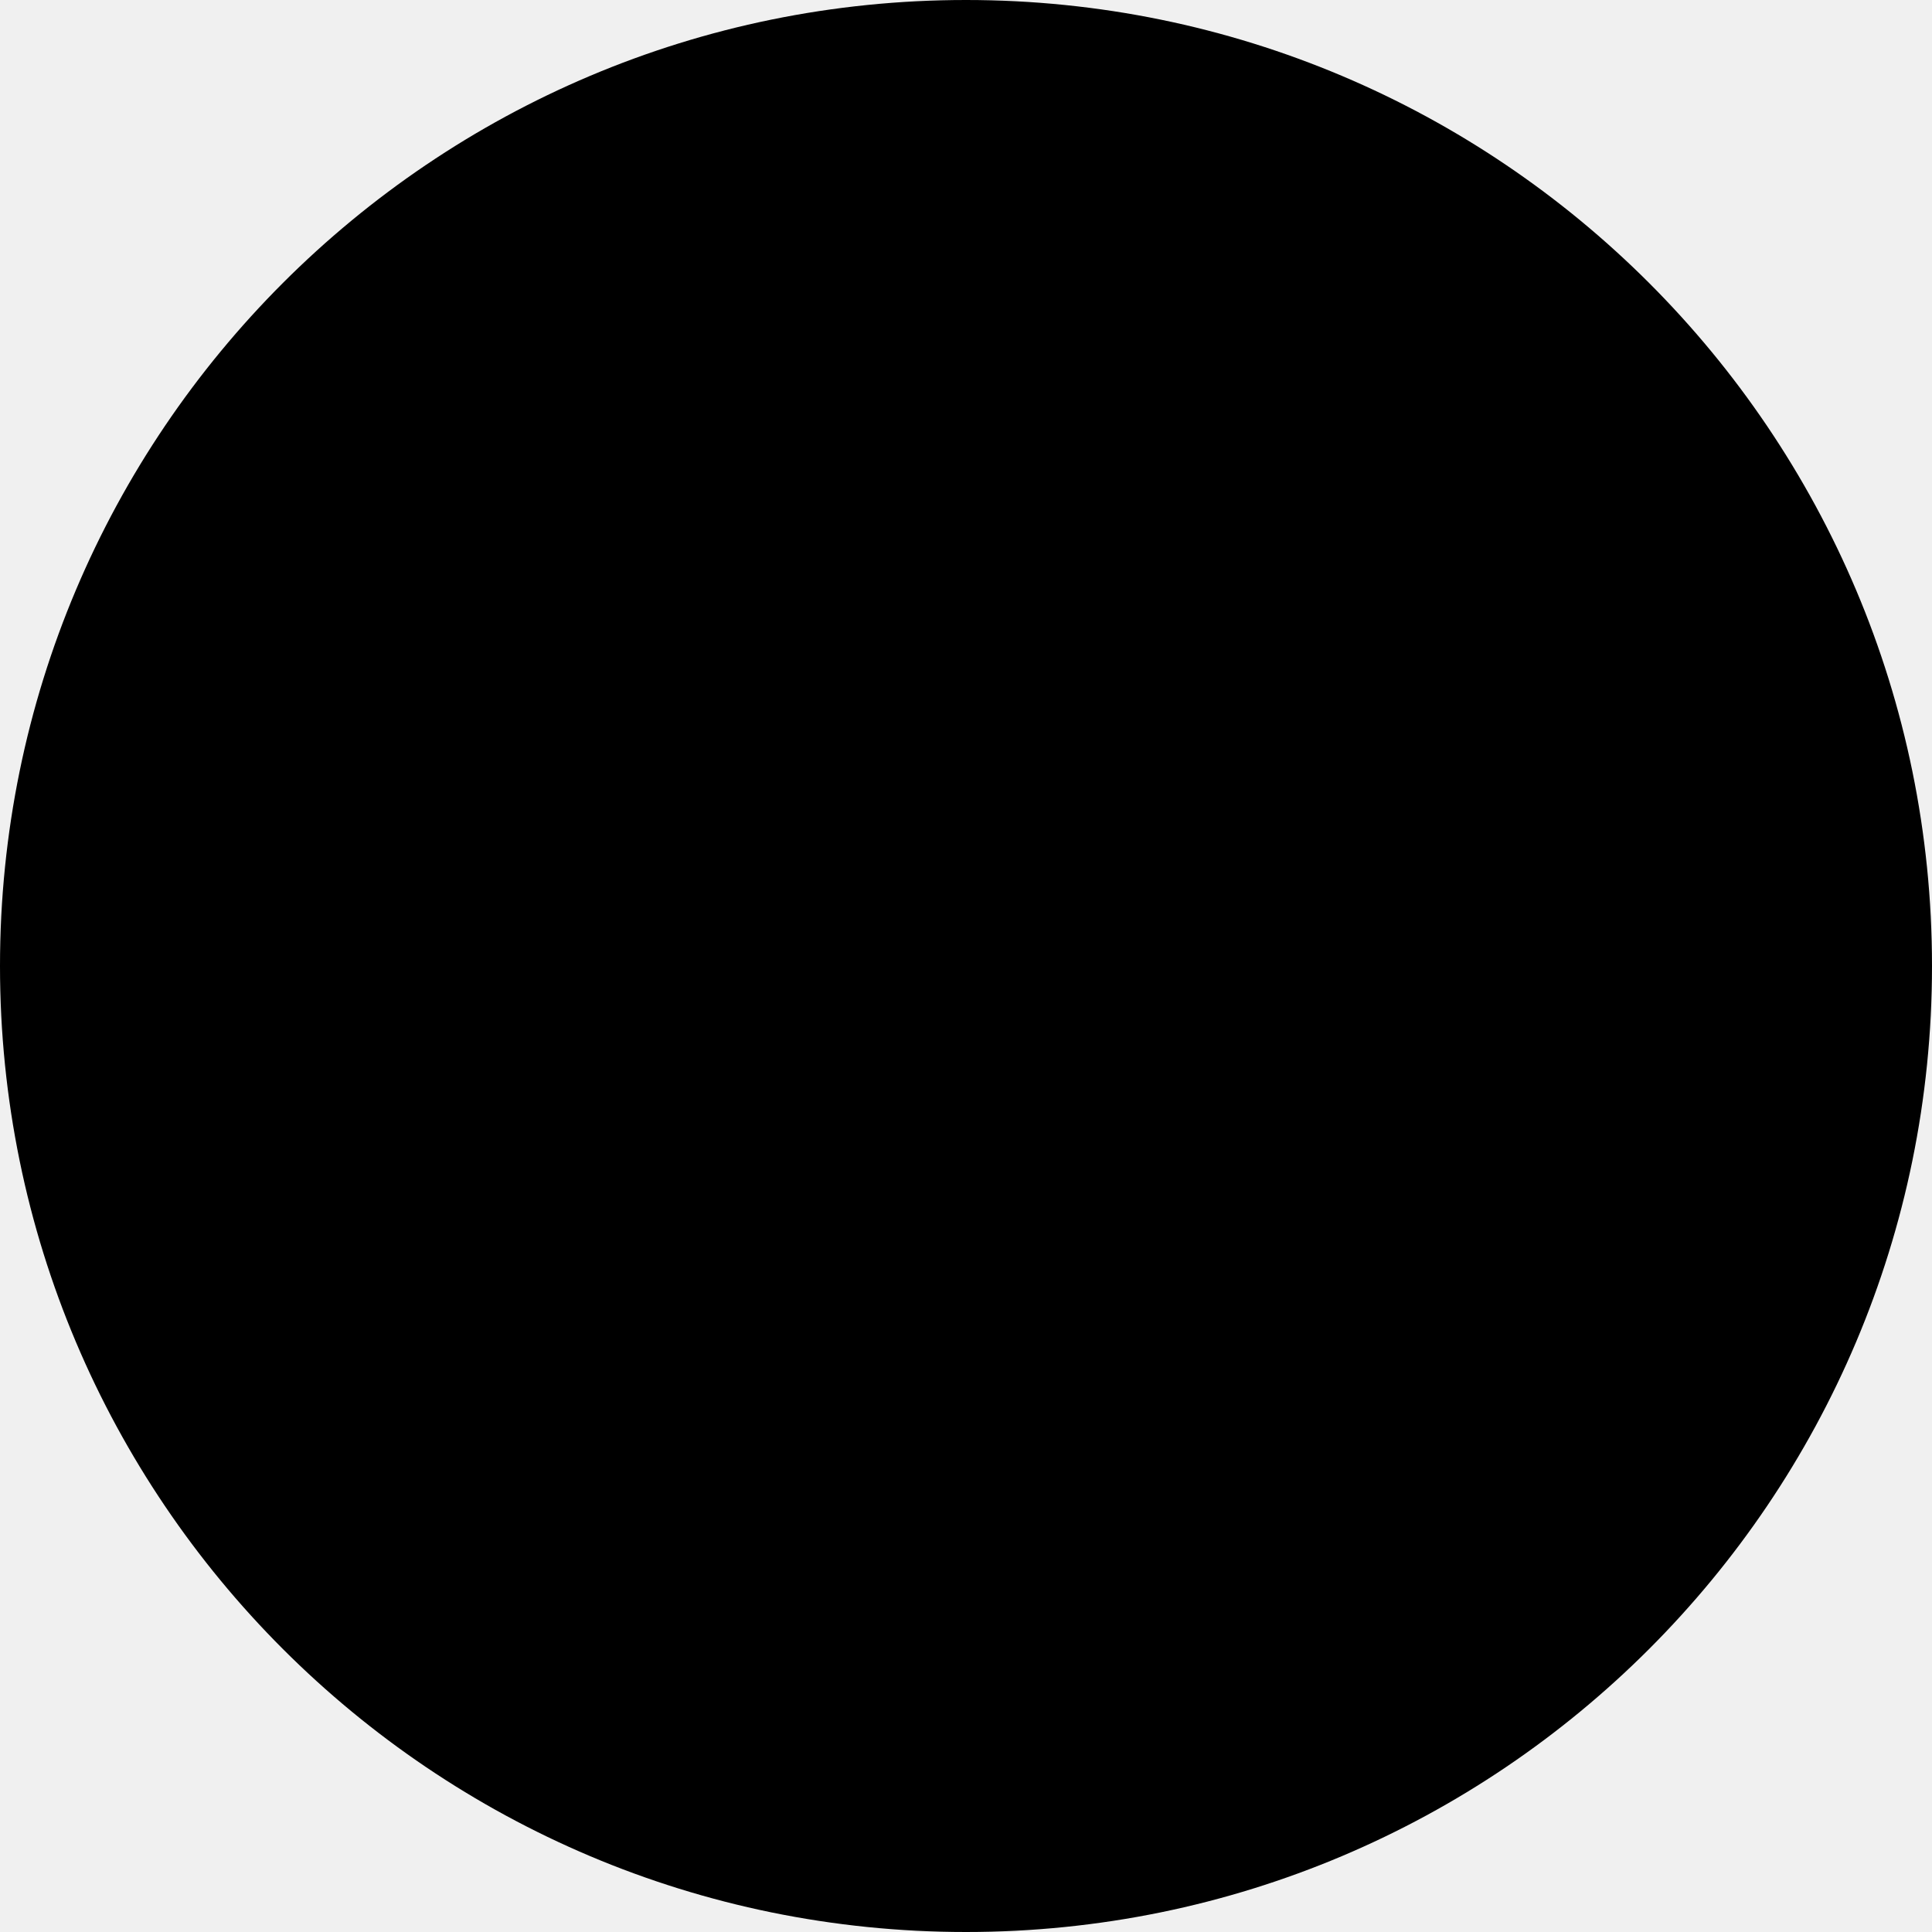
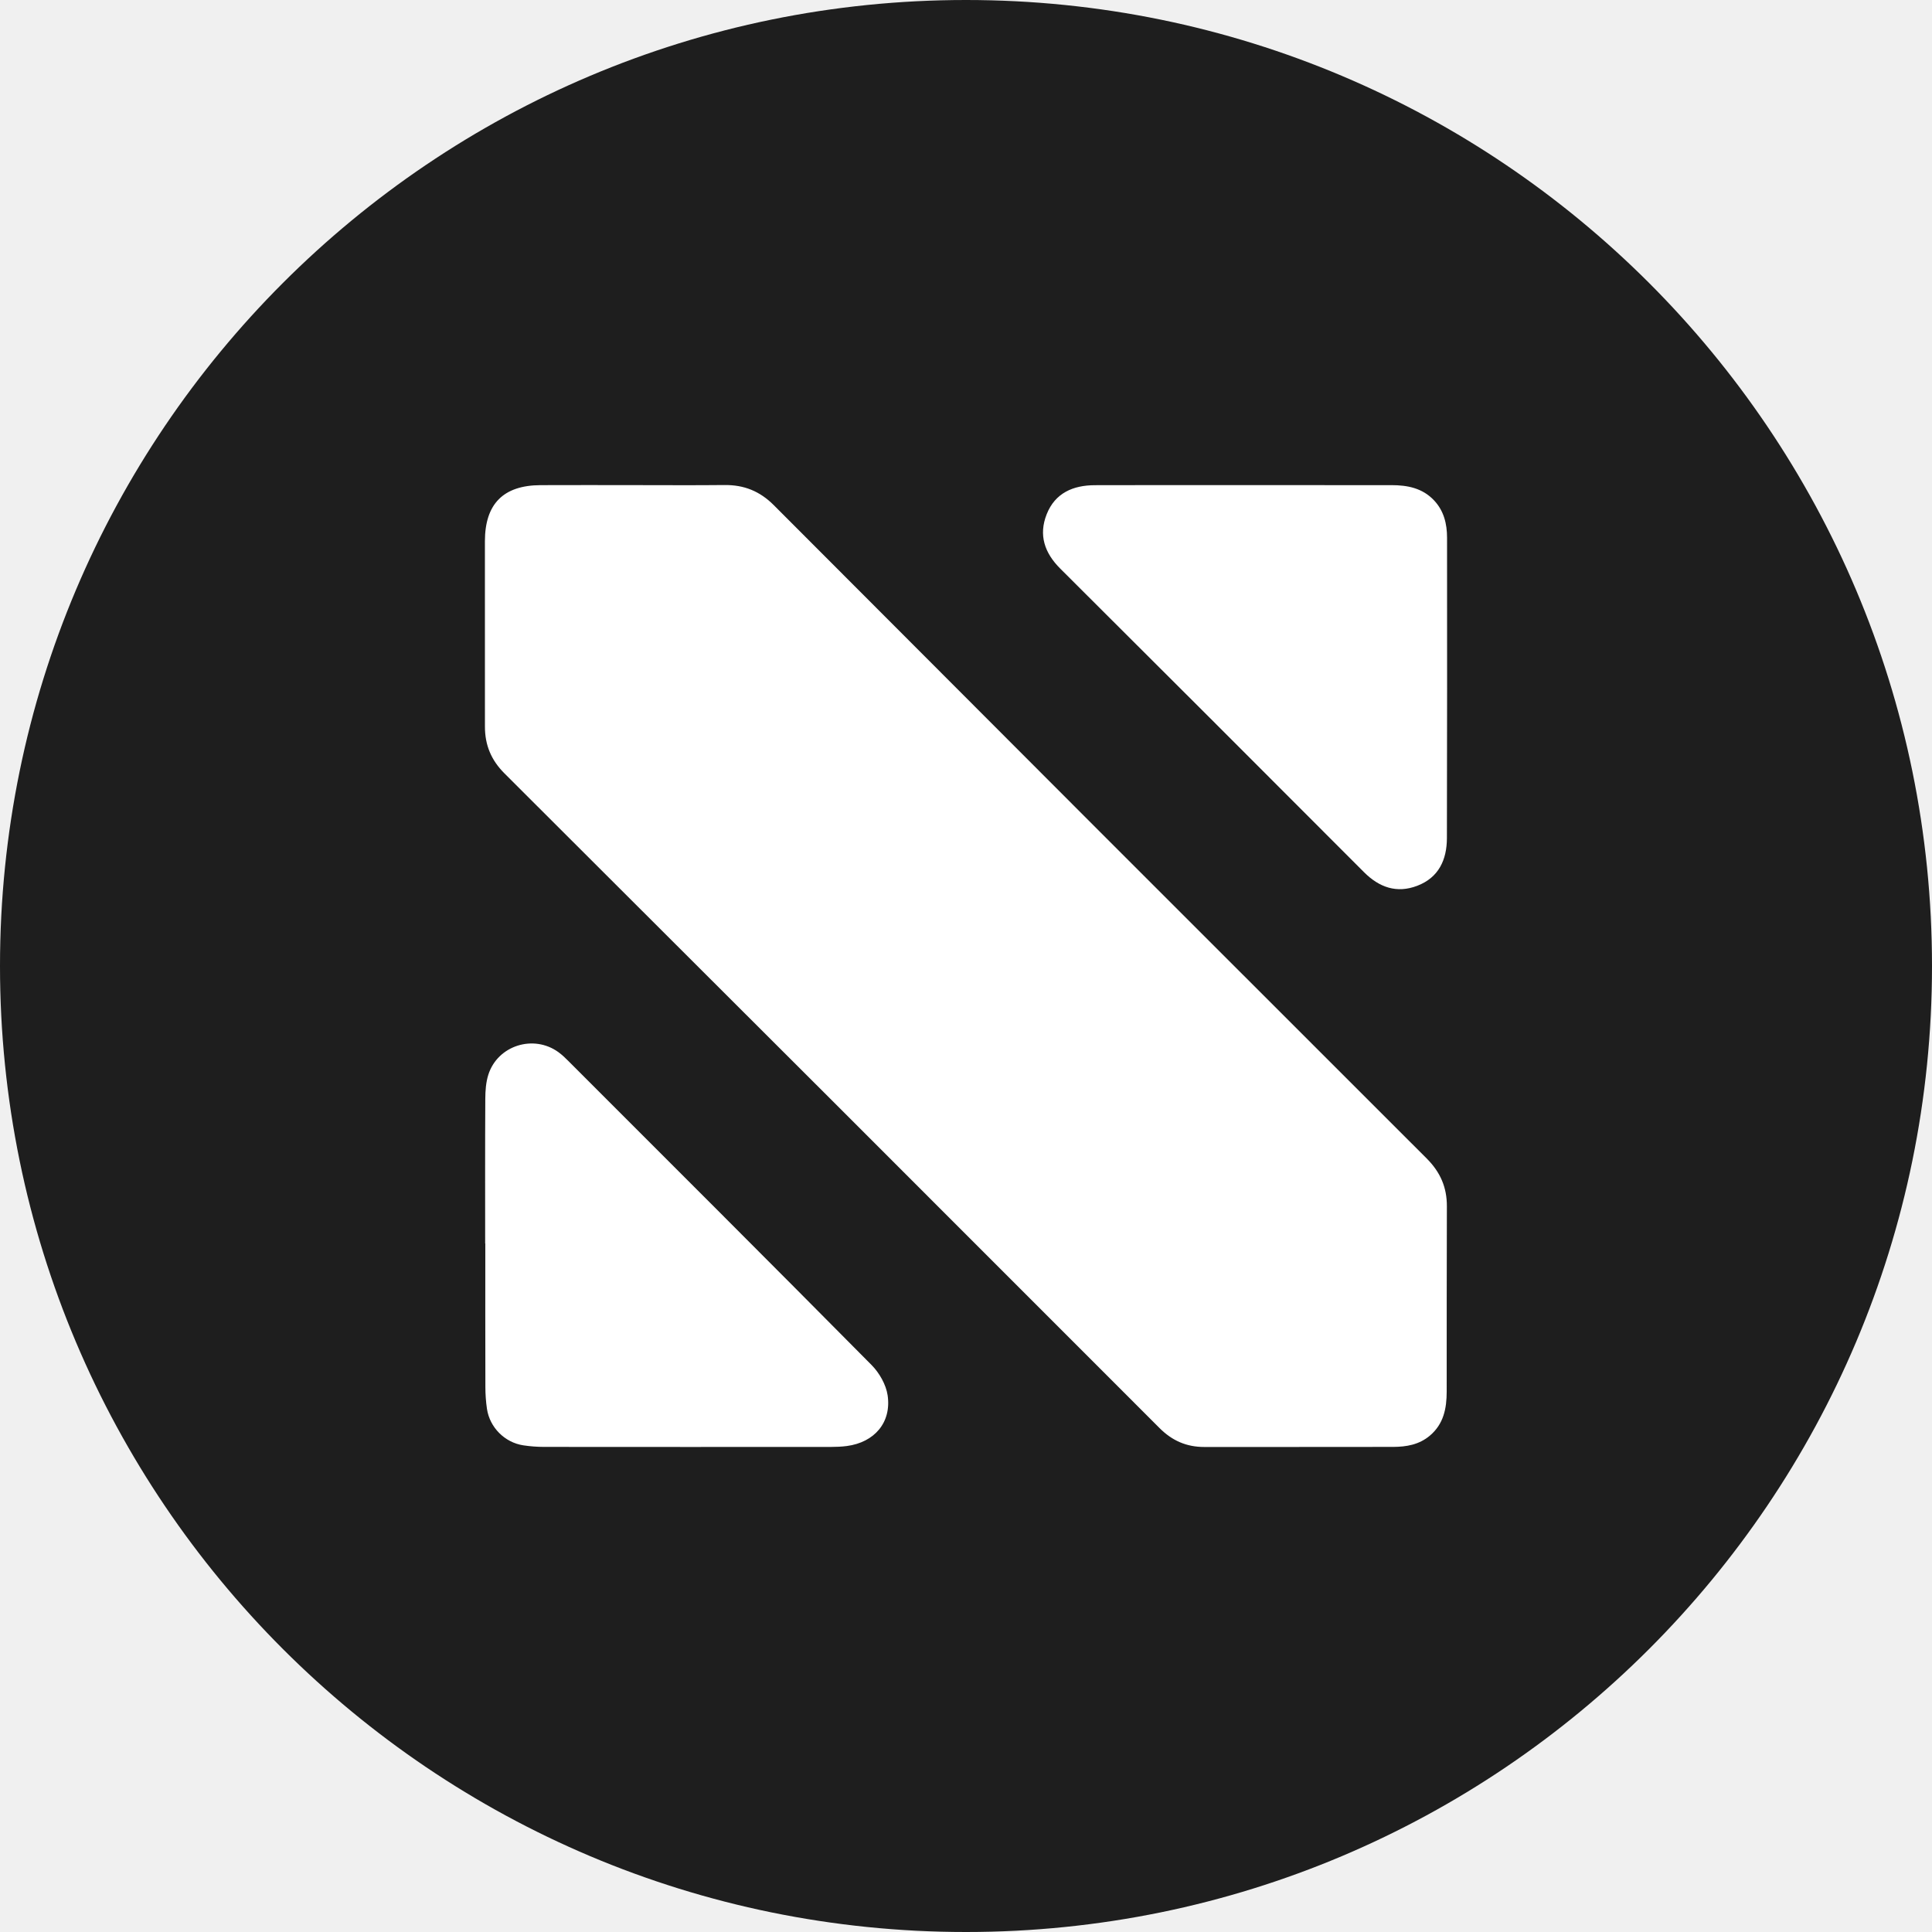
<svg xmlns="http://www.w3.org/2000/svg" width="512" height="512">
-   <circle fill="{{bg}}" cx="256" cy="256" r="256" />
-   <g fill-rule="evenodd" clip-rule="evenodd" fill="{{fg}}">
-     <path d="M167.952 128.562c8.018 0 16.035.065 24.051-.023 5.148-.057 9.348 1.614 13.057 5.331a129543.993 129543.993 0 0 0 173.016 173.126c3.625 3.621 5.381 7.656 5.361 12.703-.061 16.361-.031 32.721-.049 49.082-.004 4.459-.801 8.6-4.477 11.693-2.842 2.389-6.211 2.959-9.715 2.969-16.688.037-33.371.006-50.057.02-4.676.004-8.48-1.637-11.855-5.016a141952.549 141952.549 0 0 0-173.583-173.476c-3.547-3.539-5.197-7.542-5.189-12.45.025-16.36-.031-32.721-.006-49.082.014-9.918 4.889-14.821 14.742-14.869 8.233-.039 16.467-.008 24.704-.008zM329.784 128.564c13-.002 26-.014 39 .005 4.221.005 8.189.777 11.258 4.04 2.619 2.783 3.438 6.239 3.441 9.874.031 26.541.02 53.083-.037 79.625-.014 5.762-2.188 10.466-7.854 12.631-5.422 2.073-10.064.461-14.141-3.625a36305.508 36305.508 0 0 0-80.455-80.409c-4.191-4.173-5.799-8.911-3.613-14.428 2.232-5.637 7.01-7.675 12.75-7.696 13.218-.048 26.434-.015 39.651-.017zM128.573 329.531c0-12.781-.037-25.562.035-38.344.012-2.139.166-4.381.811-6.398 2.479-7.744 11.988-10.736 18.574-5.953.959.693 1.822 1.533 2.662 2.373 26.803 26.811 53.639 53.588 80.311 80.525 2.066 2.088 3.844 5.188 4.264 8.037 1.061 7.211-3.518 12.482-10.814 13.441-1.389.182-2.803.238-4.207.24-25.344.014-50.689.018-76.035-.008a37.242 37.242 0 0 1-5.492-.416c-4.912-.744-8.898-4.736-9.633-9.664a40.56 40.56 0 0 1-.418-5.816c-.037-12.672-.02-25.344-.02-38.018a.508.508 0 0 1-.038.001z" />
-   </g>
+   <circle fill="#1e1e1e" cx="256" cy="256" r="256" />
+   <path d="M167.952 128.562c8.018 0 16.035.065 24.051-.023 5.148-.057 9.348 1.614 13.057 5.331a129543.993 129543.993 0 0 0 173.016 173.126c3.625 3.621 5.381 7.656 5.361 12.703-.061 16.361-.031 32.721-.049 49.082-.004 4.459-.801 8.6-4.477 11.693-2.842 2.389-6.211 2.959-9.715 2.969-16.688.037-33.371.006-50.057.02-4.676.004-8.48-1.637-11.855-5.016a141952.549 141952.549 0 0 0-173.583-173.476c-3.547-3.539-5.197-7.542-5.189-12.45.025-16.36-.031-32.721-.006-49.082.014-9.918 4.889-14.821 14.742-14.869 8.233-.039 16.467-.008 24.704-.008zm161.832.002c13-.002 26-.014 39 .005 4.221.005 8.189.777 11.258 4.04 2.619 2.783 3.438 6.239 3.441 9.874.031 26.541.02 53.083-.037 79.625-.014 5.762-2.188 10.466-7.854 12.631-5.422 2.073-10.064.461-14.141-3.625a36305.508 36305.508 0 0 0-80.455-80.409c-4.191-4.173-5.799-8.911-3.613-14.428 2.232-5.637 7.01-7.675 12.75-7.696 13.218-.048 26.434-.015 39.651-.017zM128.573 329.531c0-12.781-.037-25.562.035-38.344.012-2.139.166-4.381.811-6.398 2.479-7.744 11.988-10.736 18.574-5.953.959.693 1.822 1.533 2.662 2.373 26.803 26.811 53.639 53.588 80.311 80.525 2.066 2.088 3.844 5.188 4.264 8.037 1.061 7.211-3.518 12.482-10.814 13.441-1.389.182-2.803.238-4.207.24-25.344.014-50.689.018-76.035-.008a37.242 37.242 0 0 1-5.492-.416c-4.912-.744-8.898-4.736-9.633-9.664a40.56 40.56 0 0 1-.418-5.816c-.037-12.672-.02-25.344-.02-38.018a.508.508 0 0 1-.038.001z" fill-rule="evenodd" clip-rule="evenodd" fill="#fff" />
</svg>
